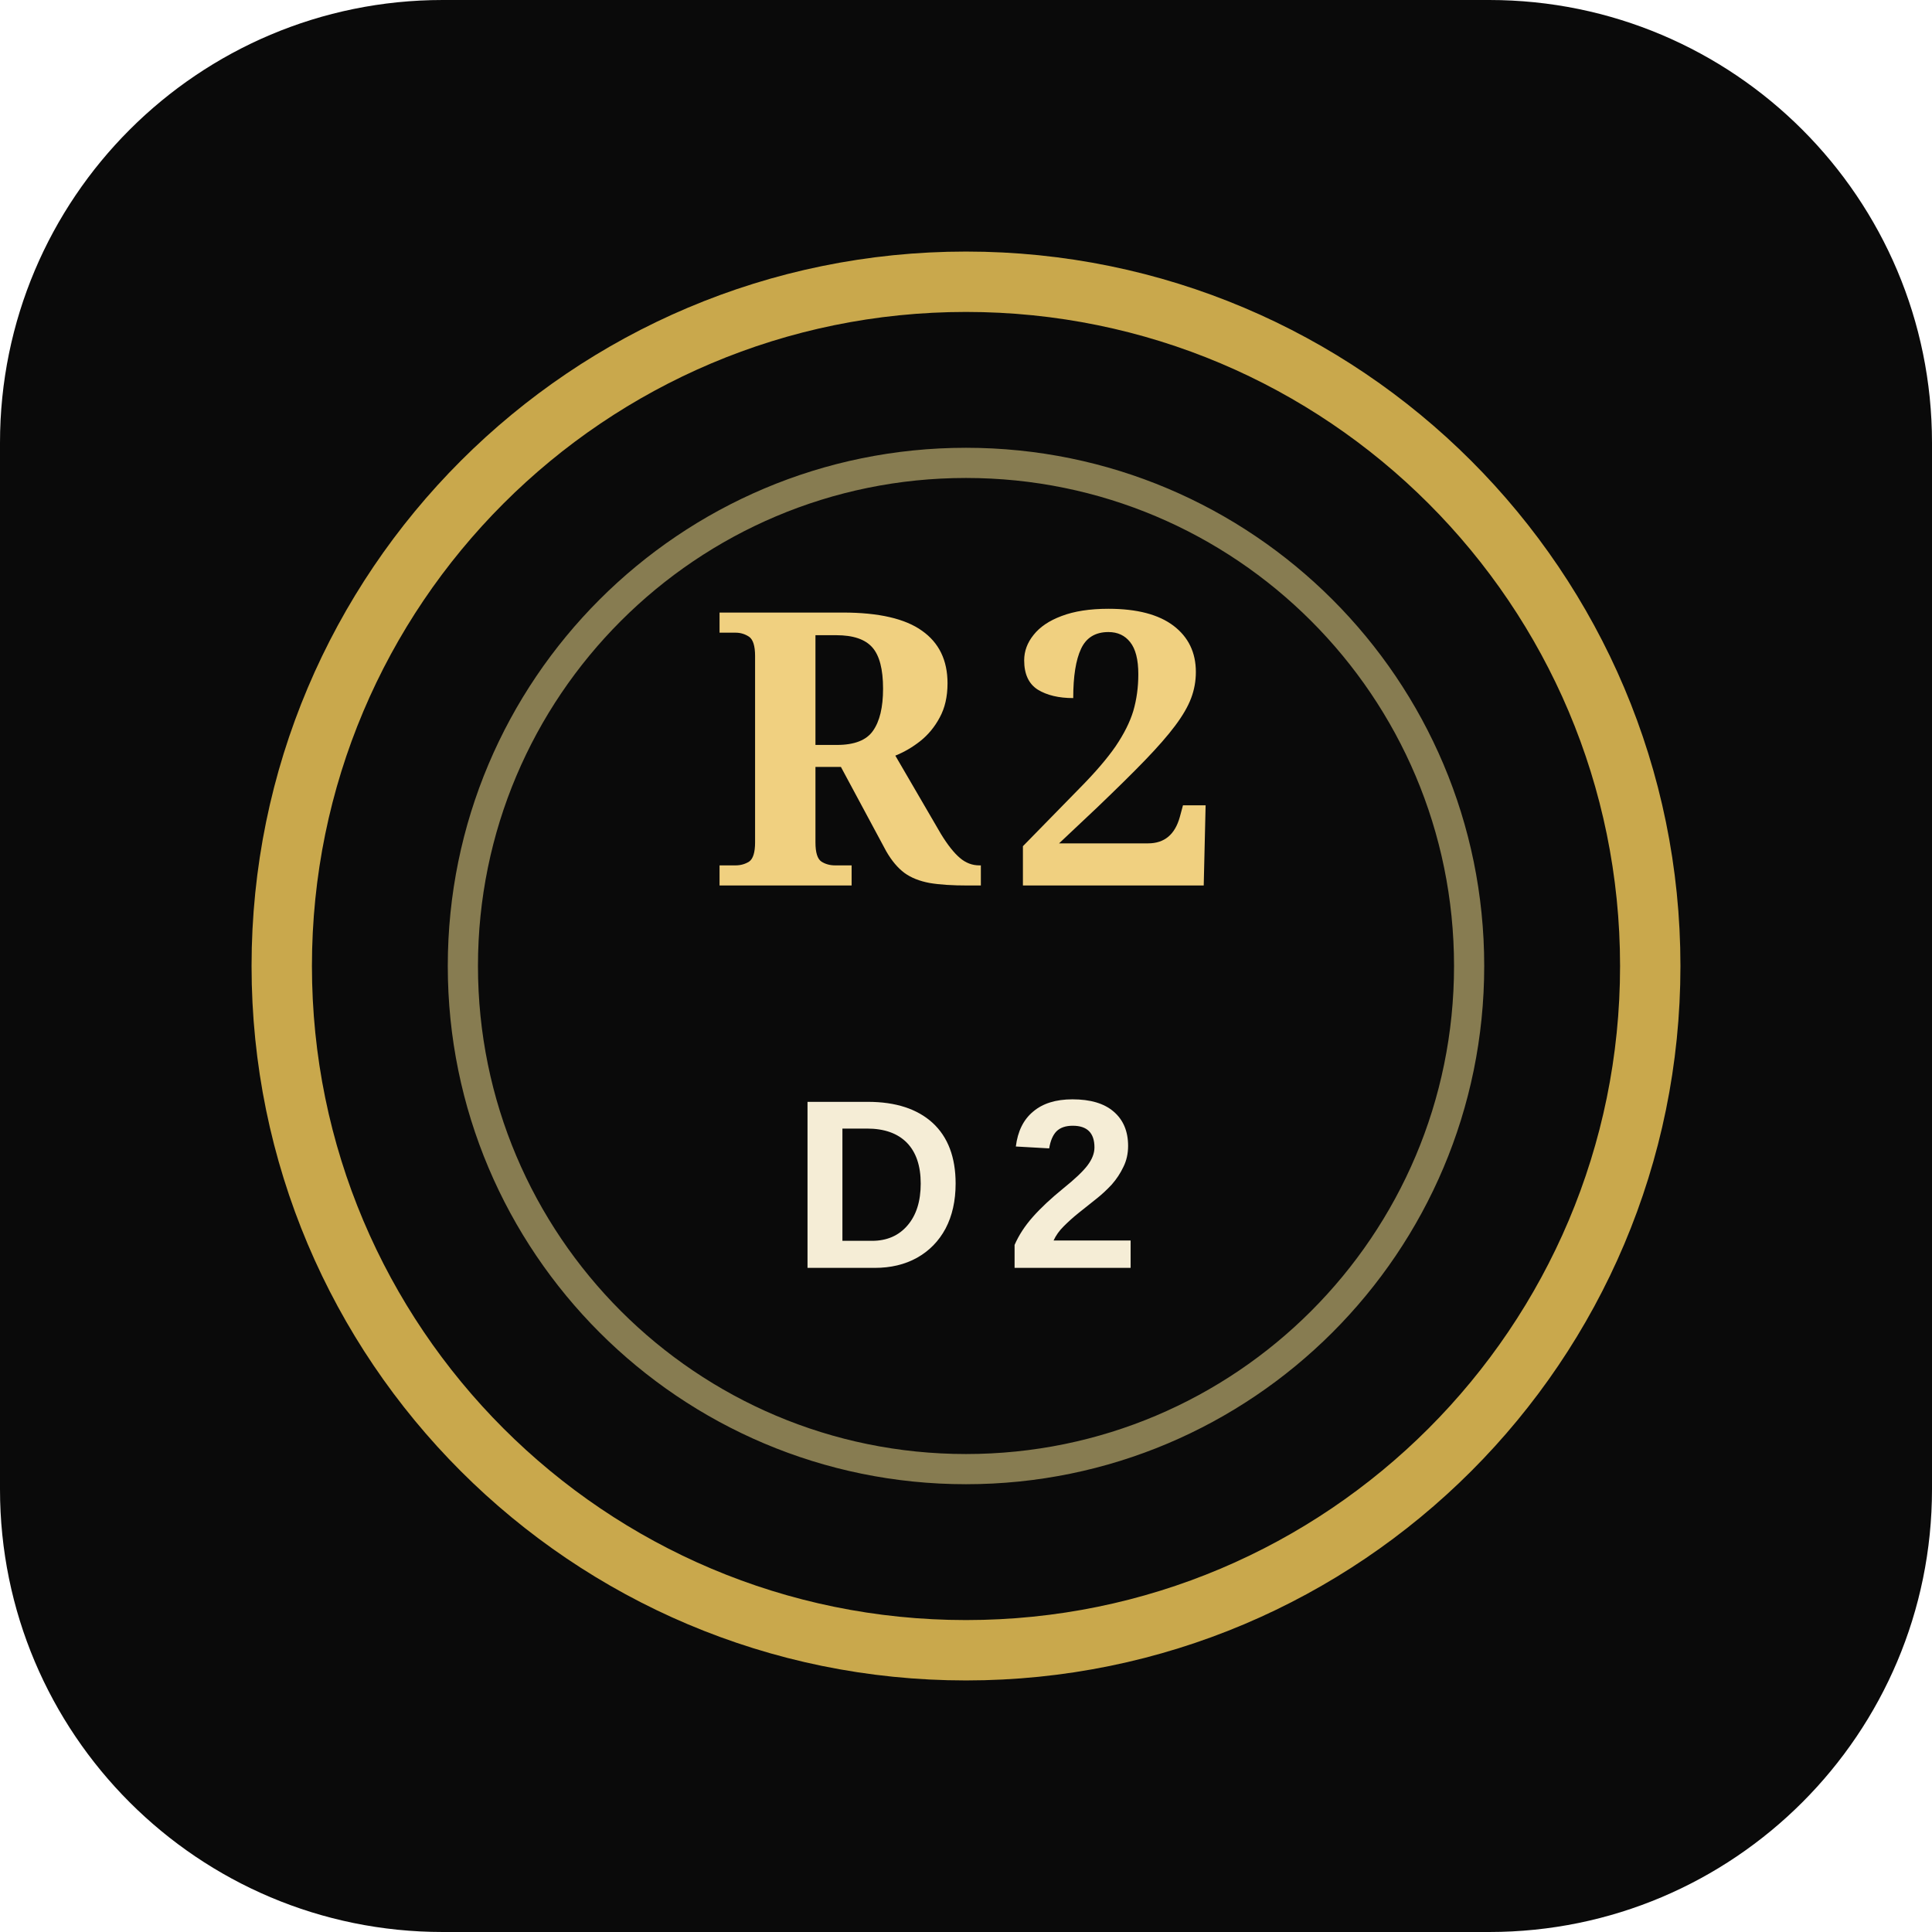
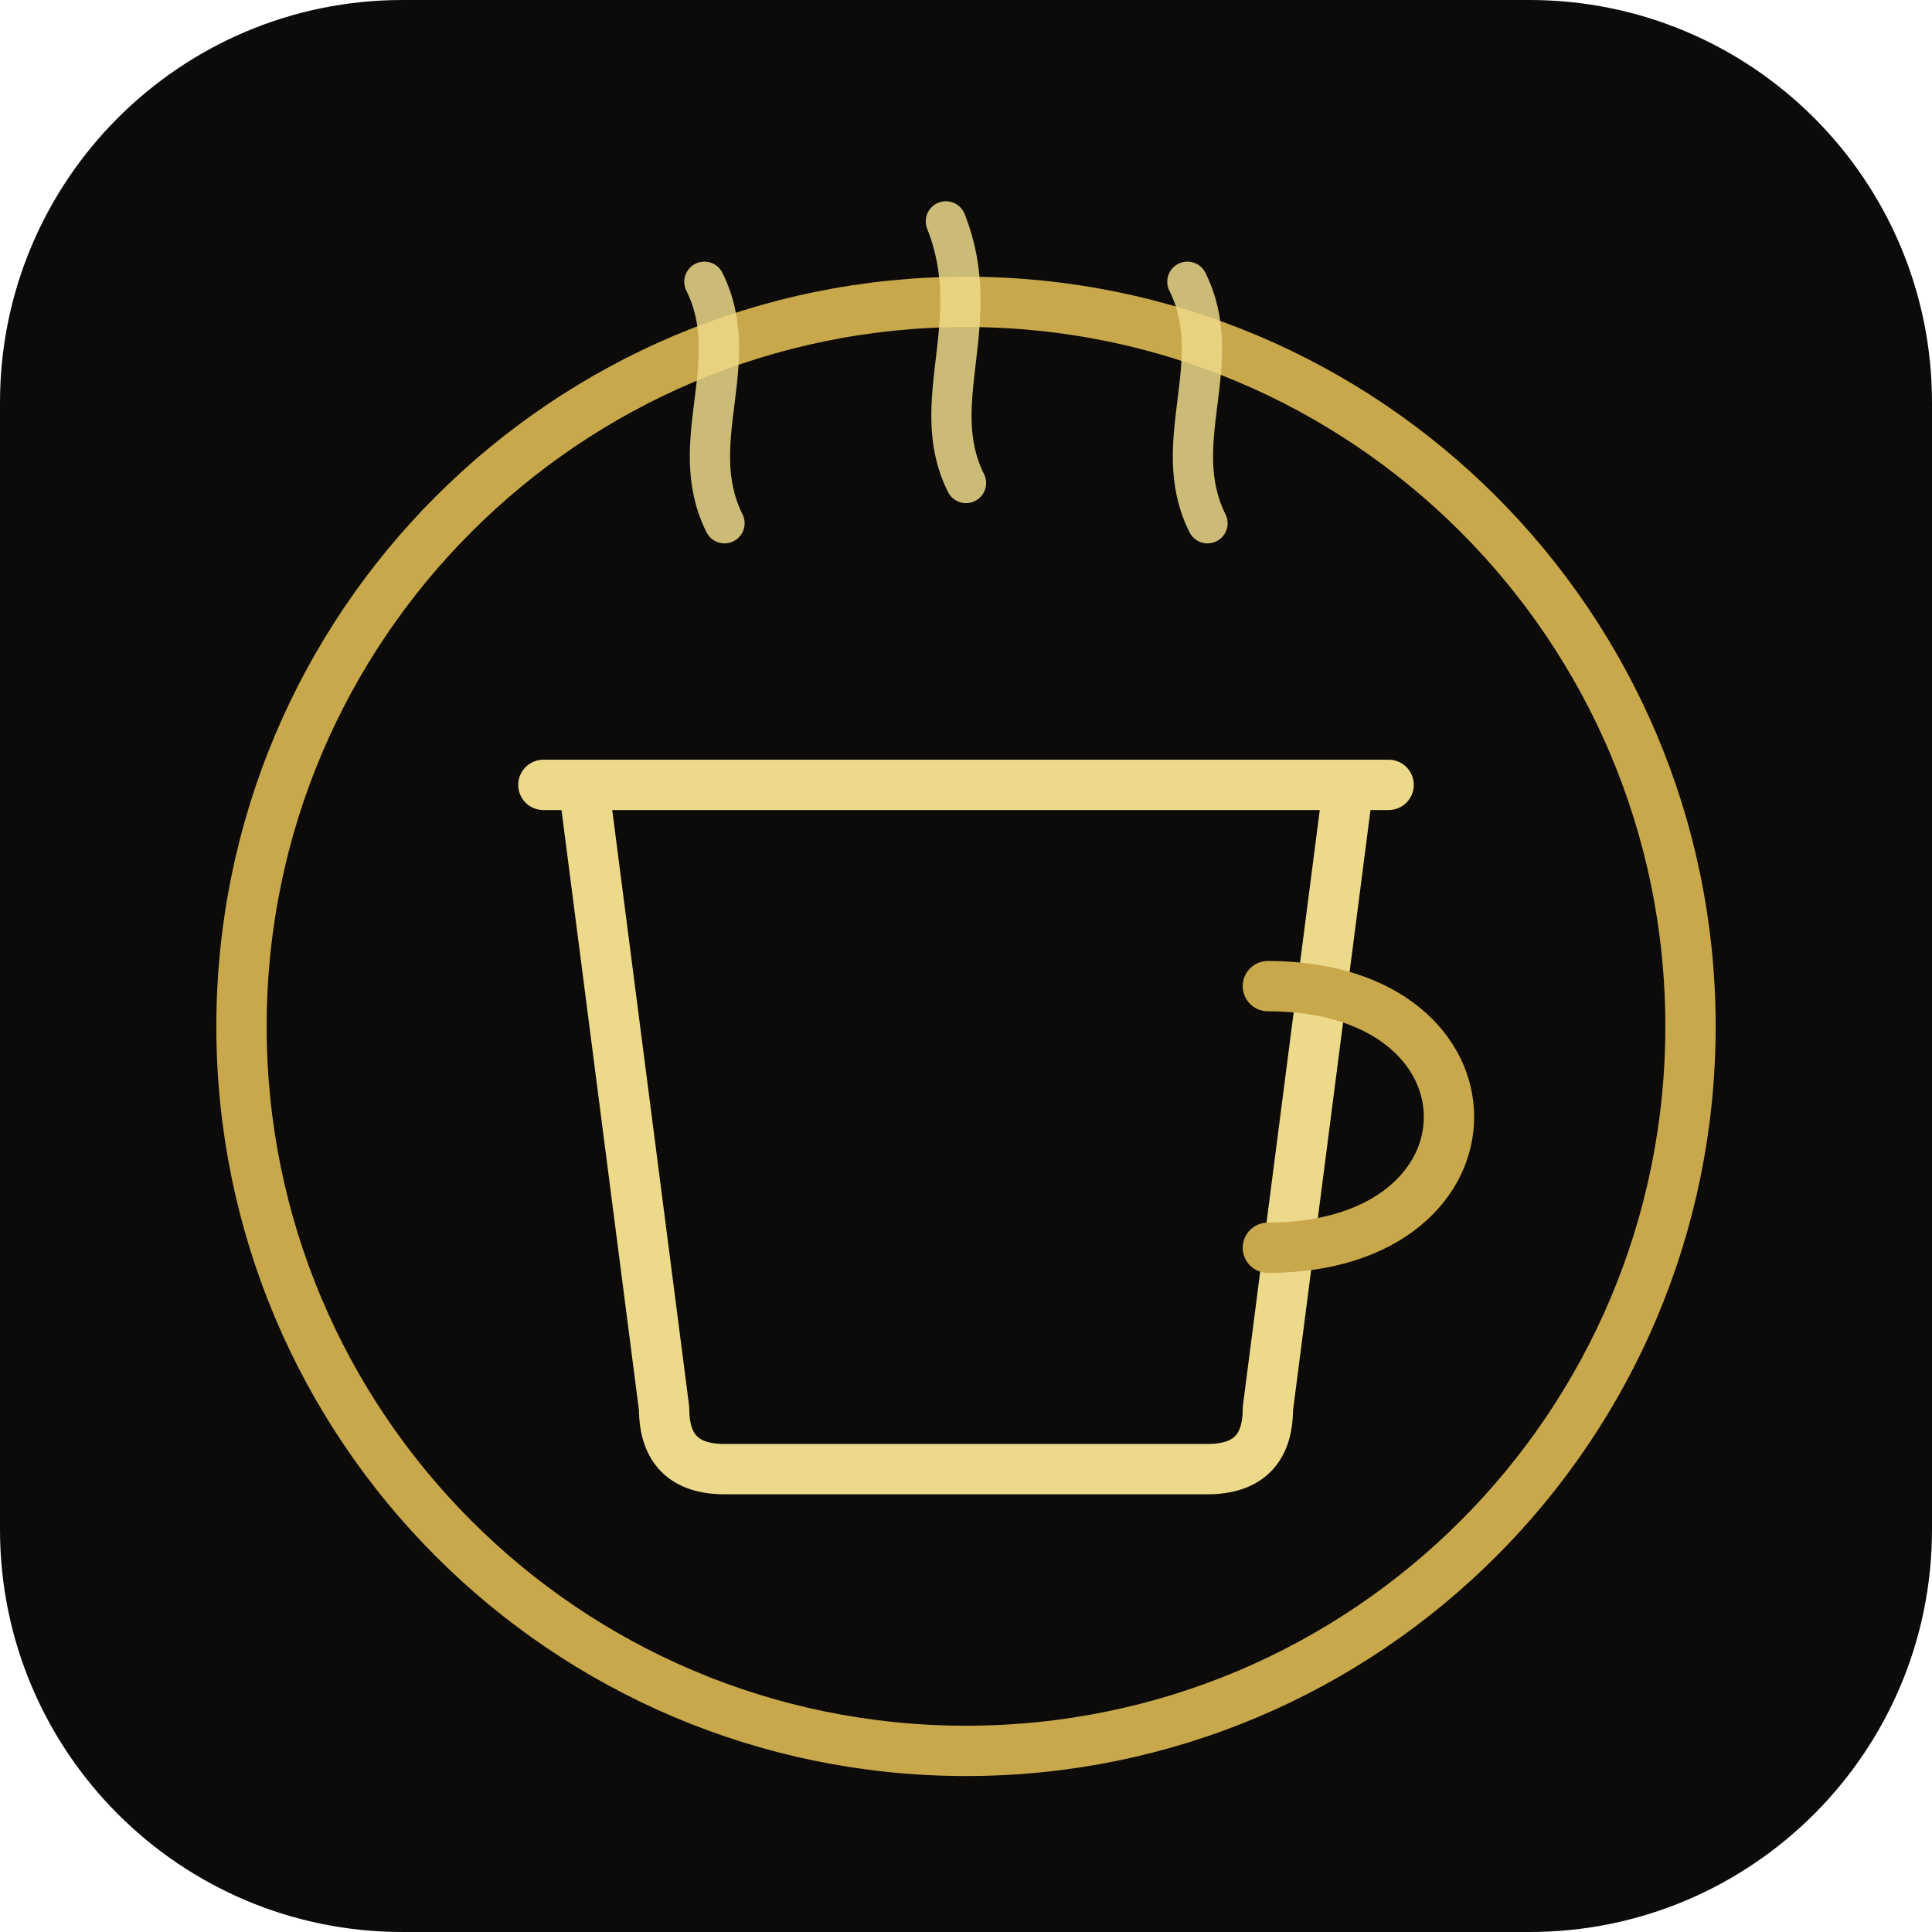
<svg xmlns="http://www.w3.org/2000/svg" viewBox="0 0 96 96" role="img" aria-label="R2-D2 Coffee">
-   <rect width="96" height="96" rx="22" fill="#0a0a0a" />
-   <circle cx="48" cy="48" r="34" fill="none" stroke="#c9a84c" stroke-width="3" />
-   <circle cx="48" cy="48" r="25" fill="none" stroke="#edd98a" stroke-width="1.5" opacity=".55" />
-   <text x="48" y="44" text-anchor="middle" fill="#f0d080" font-family="Georgia, serif" font-size="19" font-weight="700" letter-spacing="1.5">R2</text>
-   <text x="48" y="63" text-anchor="middle" fill="#f5edd6" font-family="Arial, sans-serif" font-size="12" font-weight="700" letter-spacing="2">D2</text>
+   <rect width="96" height="96" rx="20" fill="#0c0b09" />
+   <circle cx="48" cy="51" r="36" fill="none" stroke="#c9a84c" stroke-width="2.5" />
+   <path d="M36 26 C34 22 37 18 35 14" fill="none" stroke="#edd98a" stroke-width="2" stroke-linecap="round" opacity="0.85" />
+   <path d="M48 24 C46 20 49 16 47 11" fill="none" stroke="#edd98a" stroke-width="2" stroke-linecap="round" opacity="0.85" />
+   <path d="M60 26 C58 22 61 18 59 14" fill="none" stroke="#edd98a" stroke-width="2" stroke-linecap="round" opacity="0.85" />
+   <path d="M27 39 L69 39" stroke="#edd98a" stroke-width="2.5" stroke-linecap="round" />
+   <path d="M29 39 L33 70 Q33 73 36 73 L60 73 Q63 73 63 70 L67 39" fill="none" stroke="#edd98a" stroke-width="2.5" stroke-linejoin="round" />
+   <path d="M63 49 C75 49 75 62 63 62" fill="none" stroke="#c9a84c" stroke-width="2.5" stroke-linecap="round" />
</svg>
